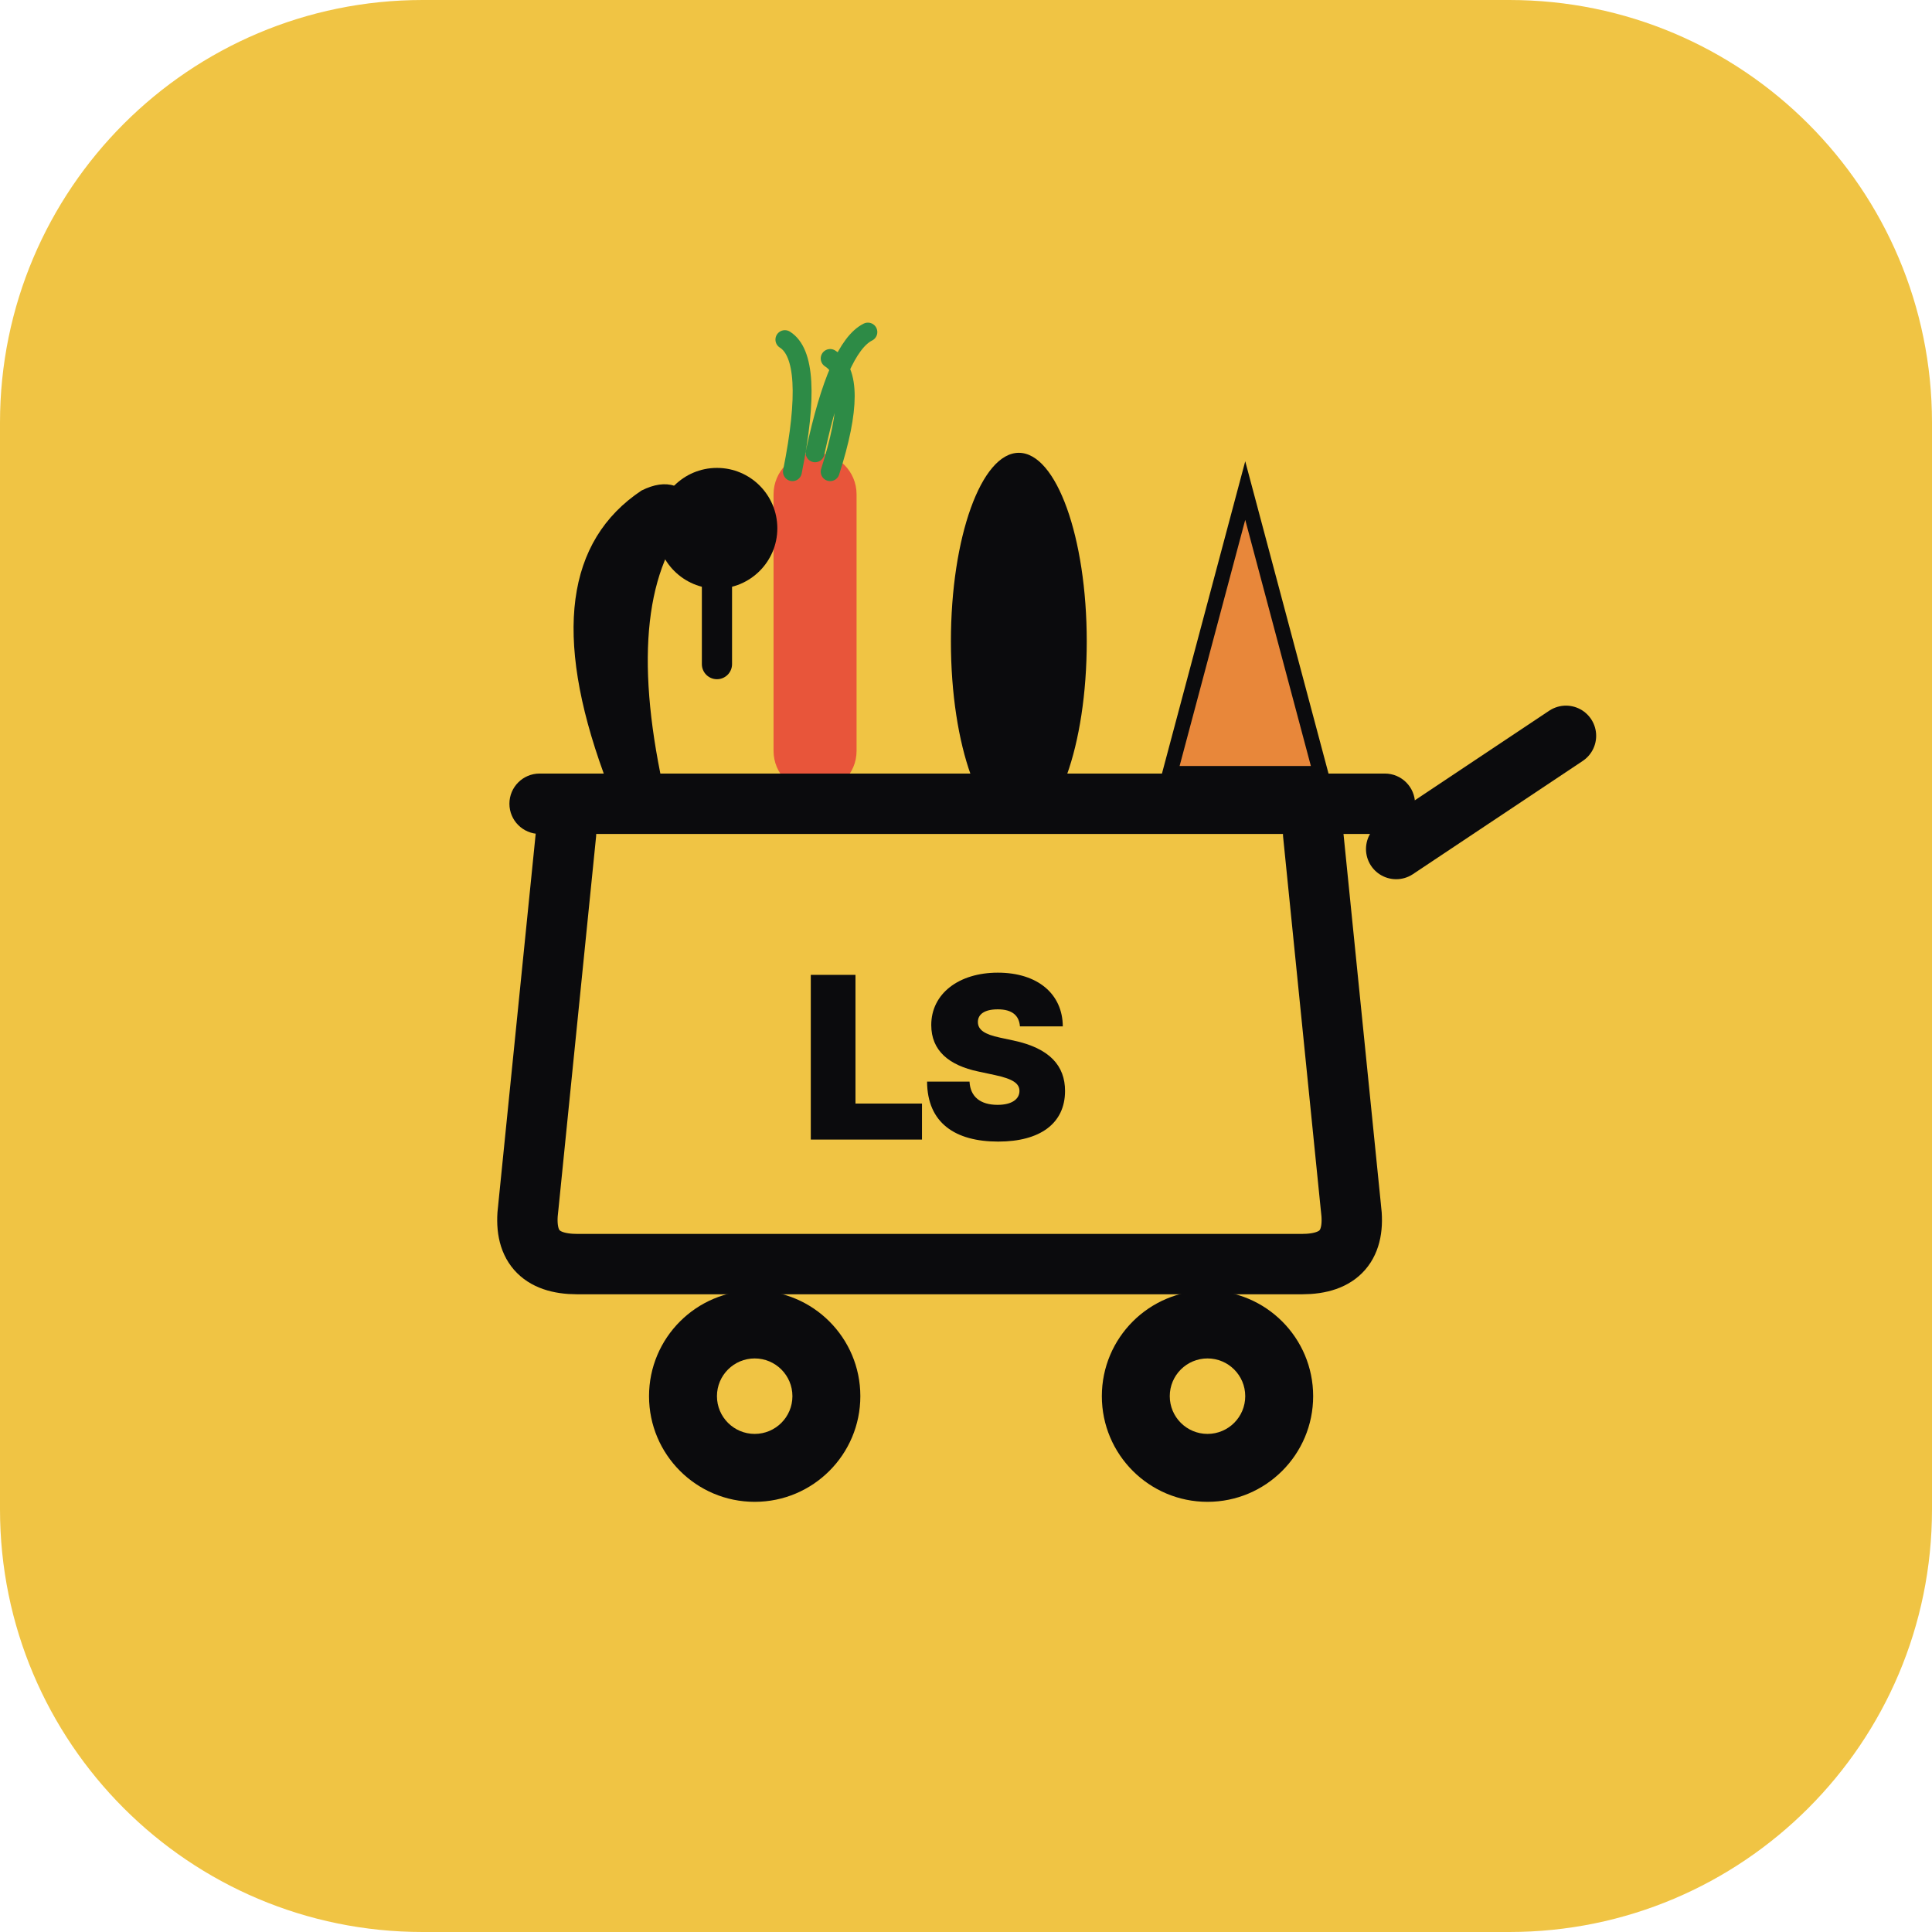
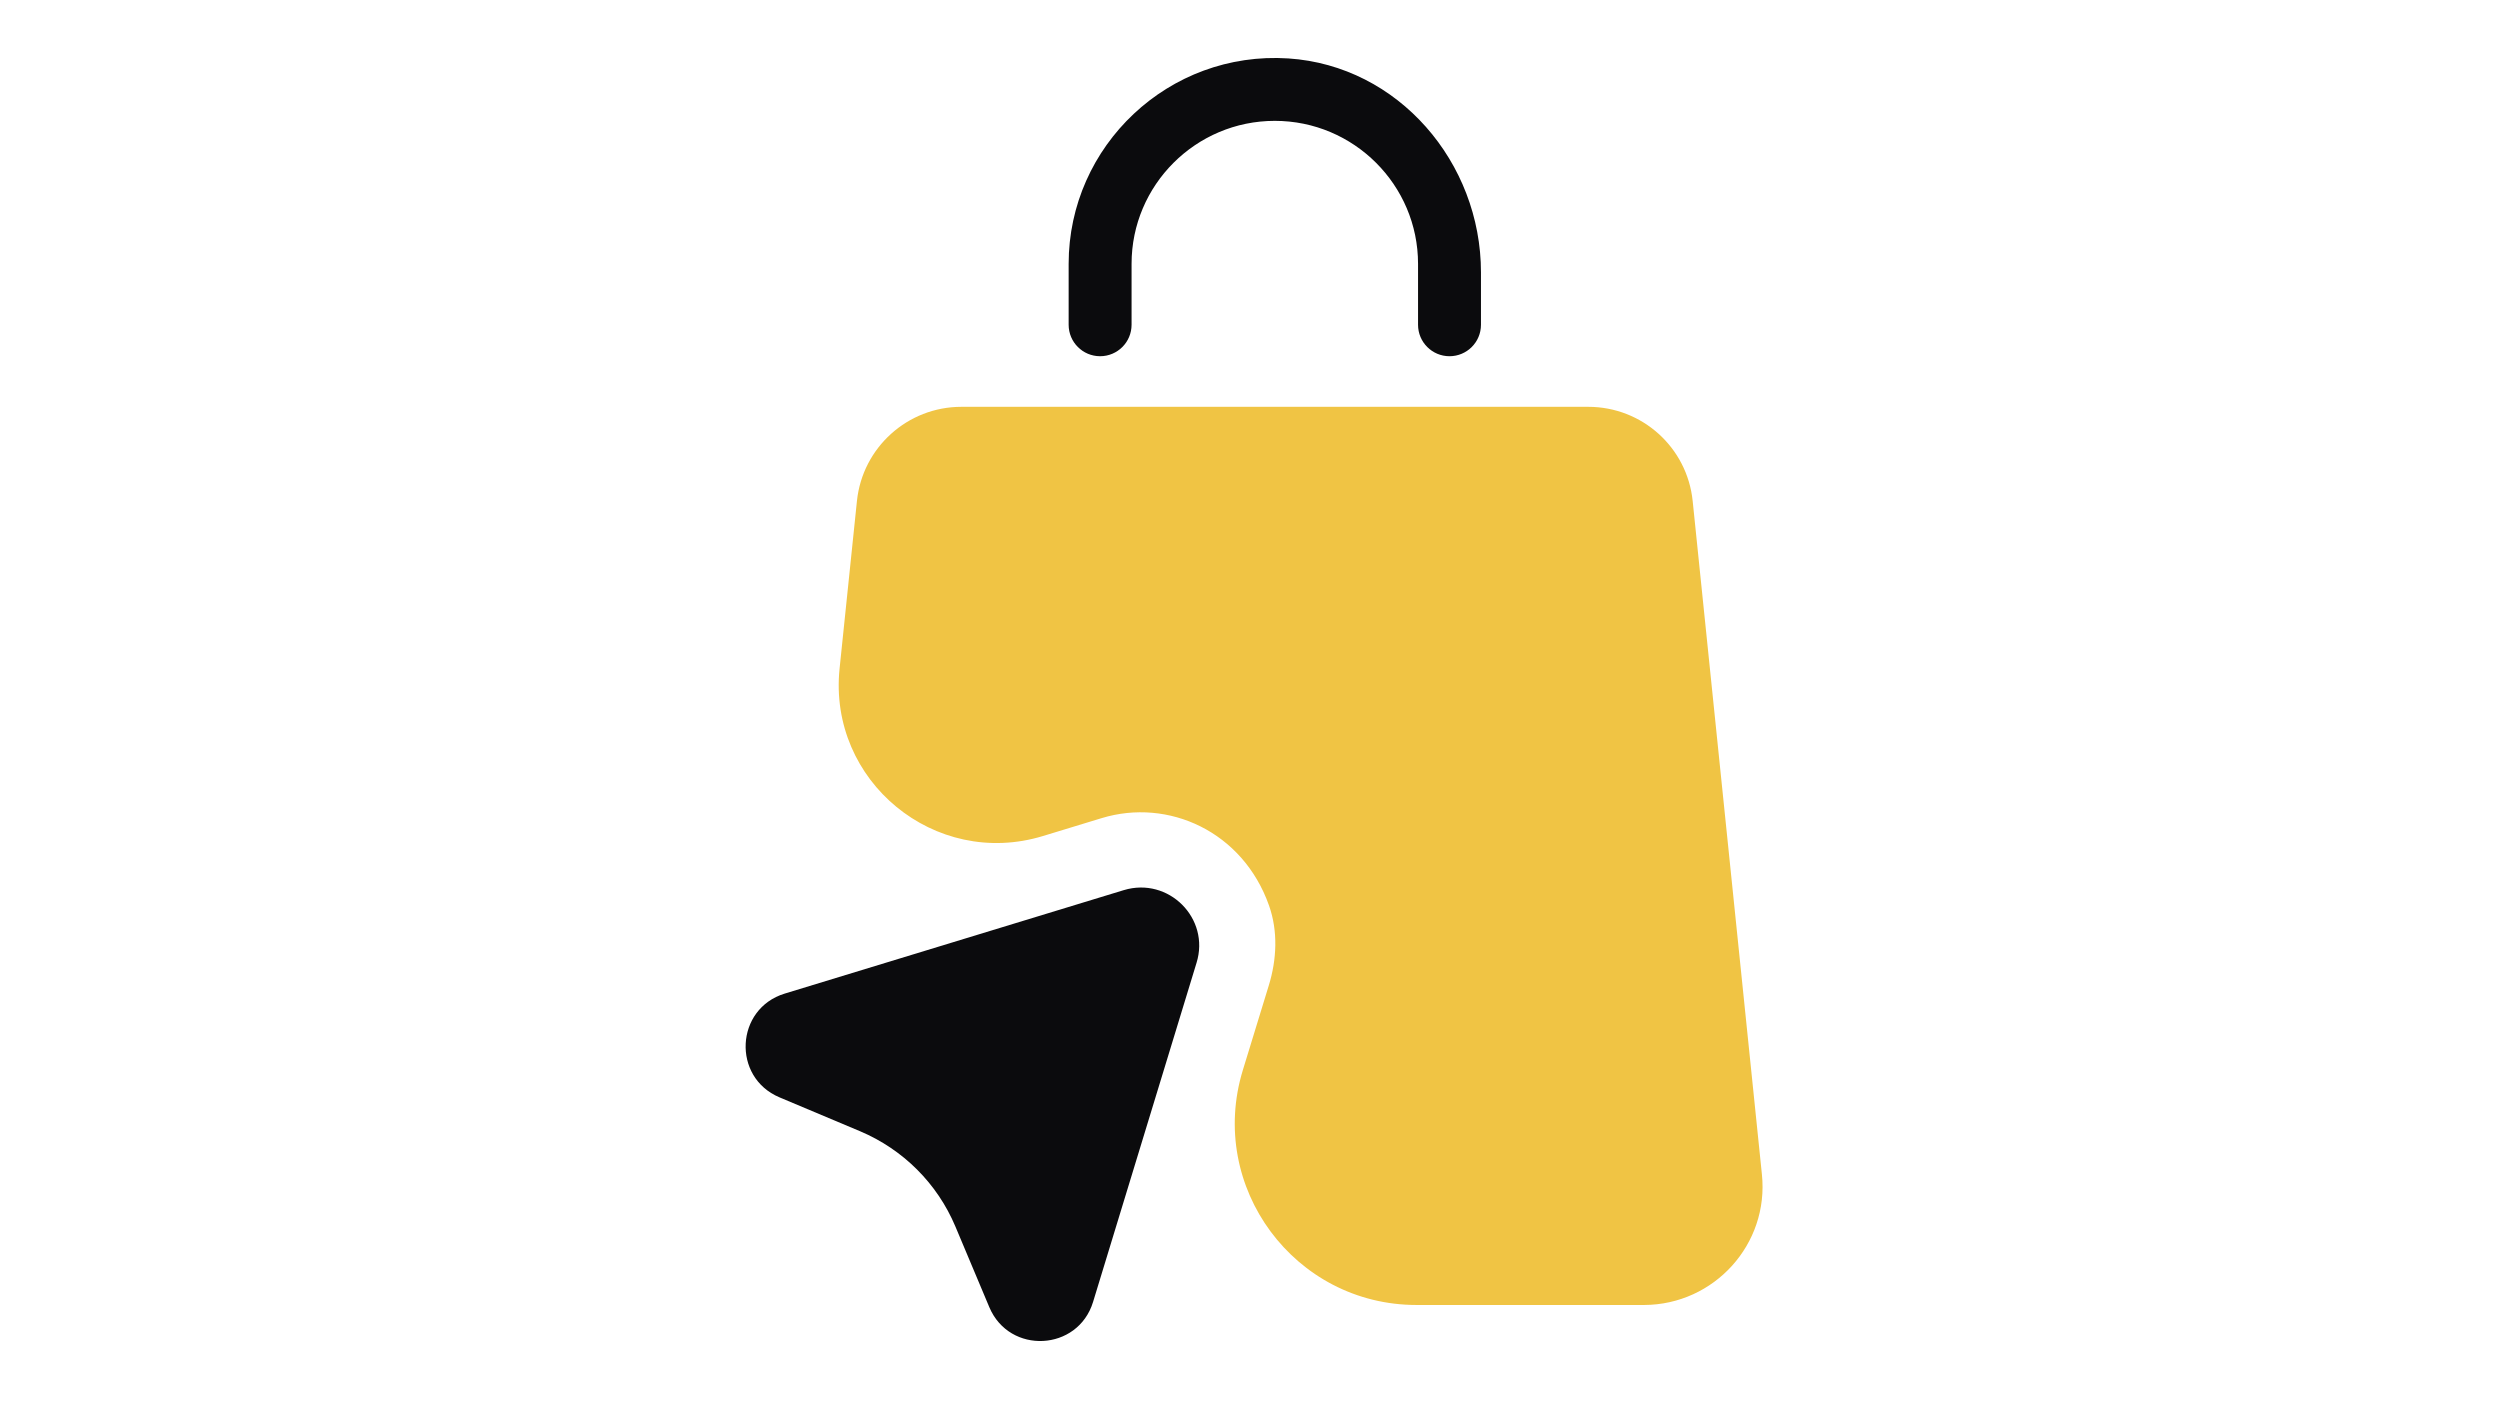
- <svg xmlns="http://www.w3.org/2000/svg" viewBox="0 0 512 512" width="512" height="512">
-   <rect width="512" height="512" rx="112" fill="#f0c444" id="bg" />
-   <g id="cart-icon" transform="translate(80, 60)">
-     <path d="M80,145 Q60,90 90,70 Q100,65 105,75 Q85,95 95,145" fill="#0B0B0D" stroke="none" id="banana" />
-     <rect x="125" y="60" width="22" height="90" rx="11" fill="#E8553A" id="carrot-body" />
-     <path d="M130,65 Q136,35 128,30 M136,60 Q142,32 150,28 M140,65 Q148,40 140,35" stroke="#2D8B46" stroke-width="5" stroke-linecap="round" fill="none" id="carrot-leaves" />
-     <ellipse cx="190" cy="110" rx="18" ry="50" fill="#0B0B0D" id="bread" />
-     <path d="M230,145 L250,70 L270,145 Z" fill="#E8873A" stroke="#0B0B0D" stroke-width="4" id="wedge" />
-     <circle cx="110" cy="80" r="16" fill="#0B0B0D" id="broccoli-head" />
-     <rect x="106" y="90" width="8" height="30" rx="4" fill="#0B0B0D" id="broccoli-stem" />
-     <rect x="55" y="145" width="240" height="16" rx="8" fill="#0B0B0D" id="cart-rim" />
-     <path d="M70,161 L60,260 Q58,275 73,275 L265,275 Q280,275 278,260 L268,161" fill="none" stroke="#0B0B0D" stroke-width="16" stroke-linejoin="round" stroke-linecap="round" id="cart-body" />
-     <text x="168" y="242" font-family="'Geist','Inter','Helvetica Neue',Arial,sans-serif" font-size="60" font-weight="900" fill="#0B0B0D" text-anchor="middle" letter-spacing="-2" id="cart-text">LS</text>
-     <line x1="290" y1="165" x2="335" y2="135" stroke="#0B0B0D" stroke-width="16" stroke-linecap="round" id="cart-handle" />
-     <circle cx="120" cy="310" r="28" fill="#0B0B0D" id="wheel-left" />
-     <circle cx="120" cy="310" r="10" fill="#f0c444" id="wheel-left-hub" />
-     <circle cx="240" cy="310" r="28" fill="#0B0B0D" id="wheel-right" />
-     <circle cx="240" cy="310" r="10" fill="#f0c444" id="wheel-right-hub" />
+ <svg xmlns="http://www.w3.org/2000/svg" width="1920" zoomAndPan="magnify" viewBox="0 0 1440 810" height="1080" preserveAspectRatio="xMidYMid meet" version="1.0">
+   <defs>
+     <clipPath id="9d7a143041">
+       <rect x="0" width="610" y="0" height="755" />
+     </clipPath>
+   </defs>
+   <g transform="matrix(1, 0, 0, 1, 417, 25)">
+     <g clip-path="url(#9d7a143041)">
+       <path fill="#0b0b0d" d="M 216.664 180.184 C 226.668 180.184 234.785 172.066 234.785 162.062 L 234.785 126.973 C 234.785 81.59 271.762 44.613 317.289 44.613 C 362.816 44.613 399.793 81.59 399.793 126.973 L 399.793 162.062 C 399.793 172.066 407.91 180.184 417.914 180.184 C 427.922 180.184 436.039 172.066 436.039 162.062 L 436.039 131.902 C 436.039 68.539 388.48 12.859 325.117 8.656 C 256.246 4.16 198.539 58.969 198.539 126.973 L 198.539 162.062 C 198.539 172.066 206.656 180.184 216.664 180.184 Z M 216.664 180.184 " fill-opacity="1" fill-rule="nonzero" />
+       <path fill="#f0c444" d="M 597.855 651.418 L 557.98 263.559 C 554.793 232.672 528.836 209.328 497.809 209.328 L 136.77 209.328 C 105.742 209.328 79.785 232.816 76.598 263.559 L 66.594 360.125 C 59.922 424.938 121.547 475.539 183.75 456.547 L 217.531 446.25 C 255.957 434.508 298.875 453.938 313.953 496.566 C 319.176 511.355 318.449 527.594 313.809 542.672 L 298.875 591.391 C 278.285 658.668 328.598 726.672 398.922 726.672 L 529.996 726.672 C 570.449 726.527 602.059 691.582 597.855 651.418 Z M 597.855 651.418 " fill-opacity="1" fill-rule="nonzero" />
+       <path fill="#0b0b0d" d="M 230.293 487.719 L 34.984 547.312 C 6.562 556.012 4.535 595.453 31.938 607.051 L 78.48 626.625 C 103.133 637.066 122.852 656.641 133.289 681.434 L 152.863 727.977 C 164.465 755.383 203.902 753.352 212.602 724.934 L 272.195 529.625 C 280.172 503.961 256.102 479.891 230.293 487.719 Z M 230.293 487.719 " fill-opacity="1" fill-rule="nonzero" />
+     </g>
  </g>
</svg>
